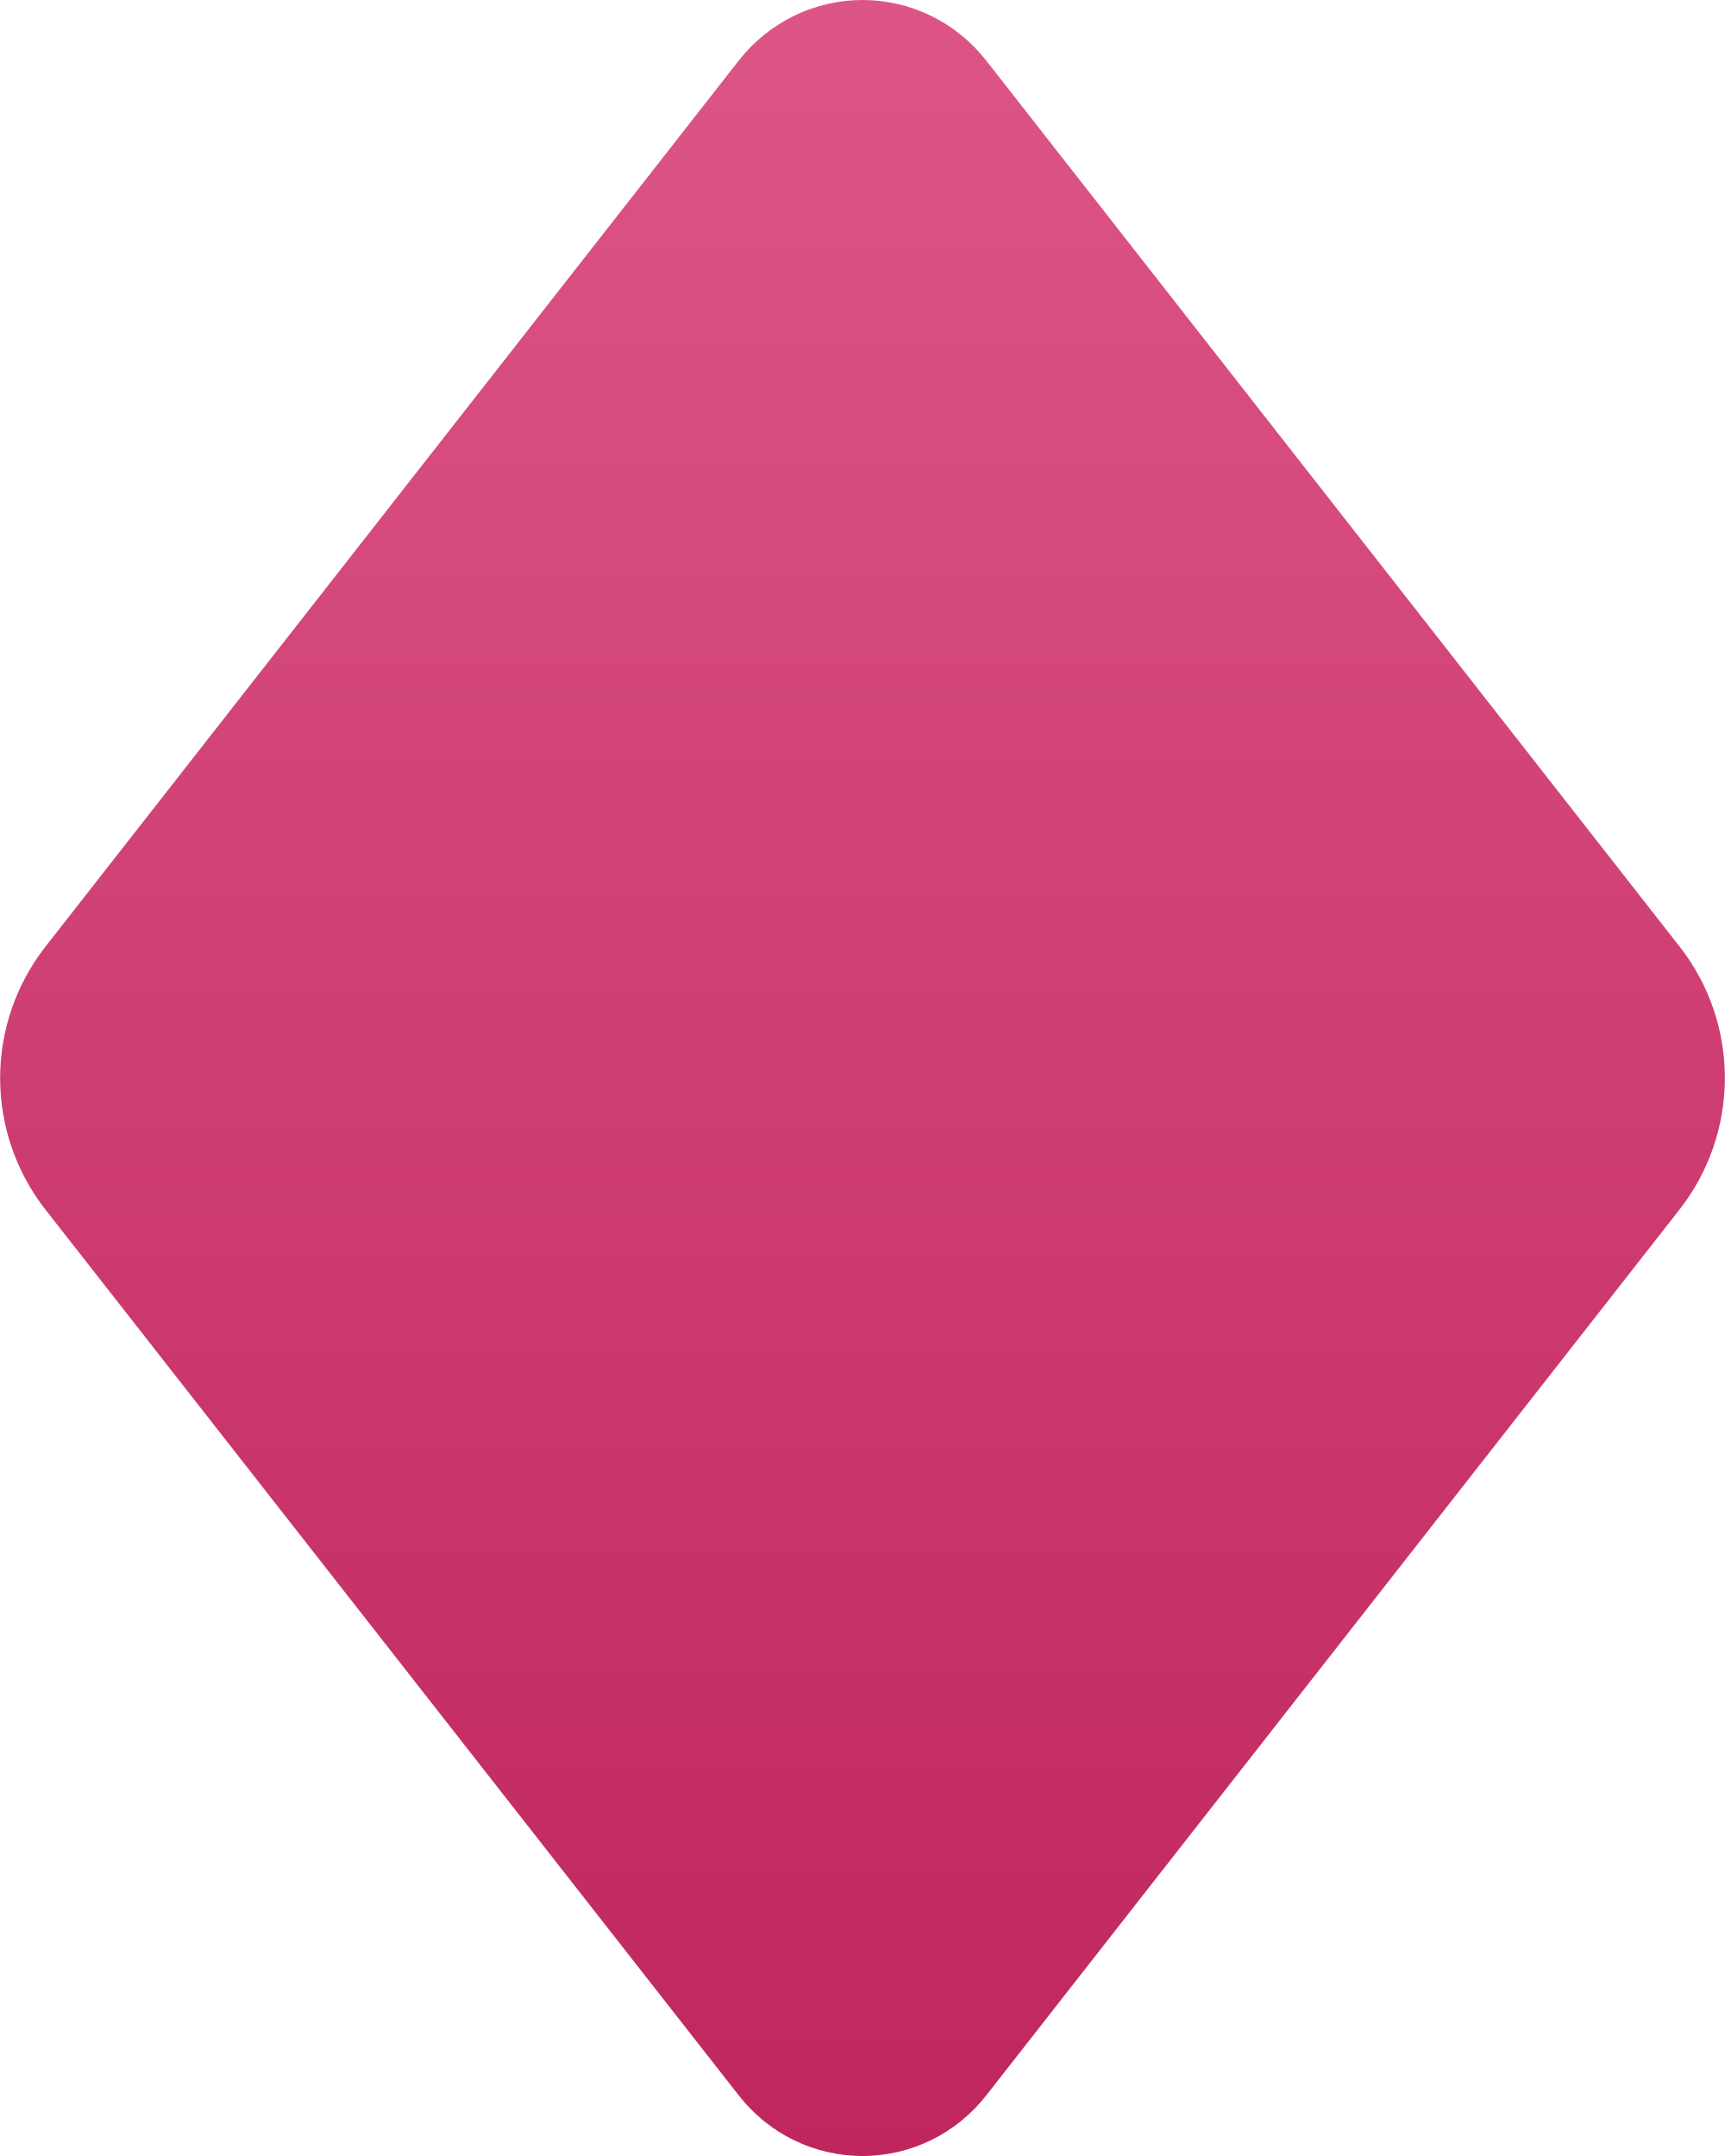
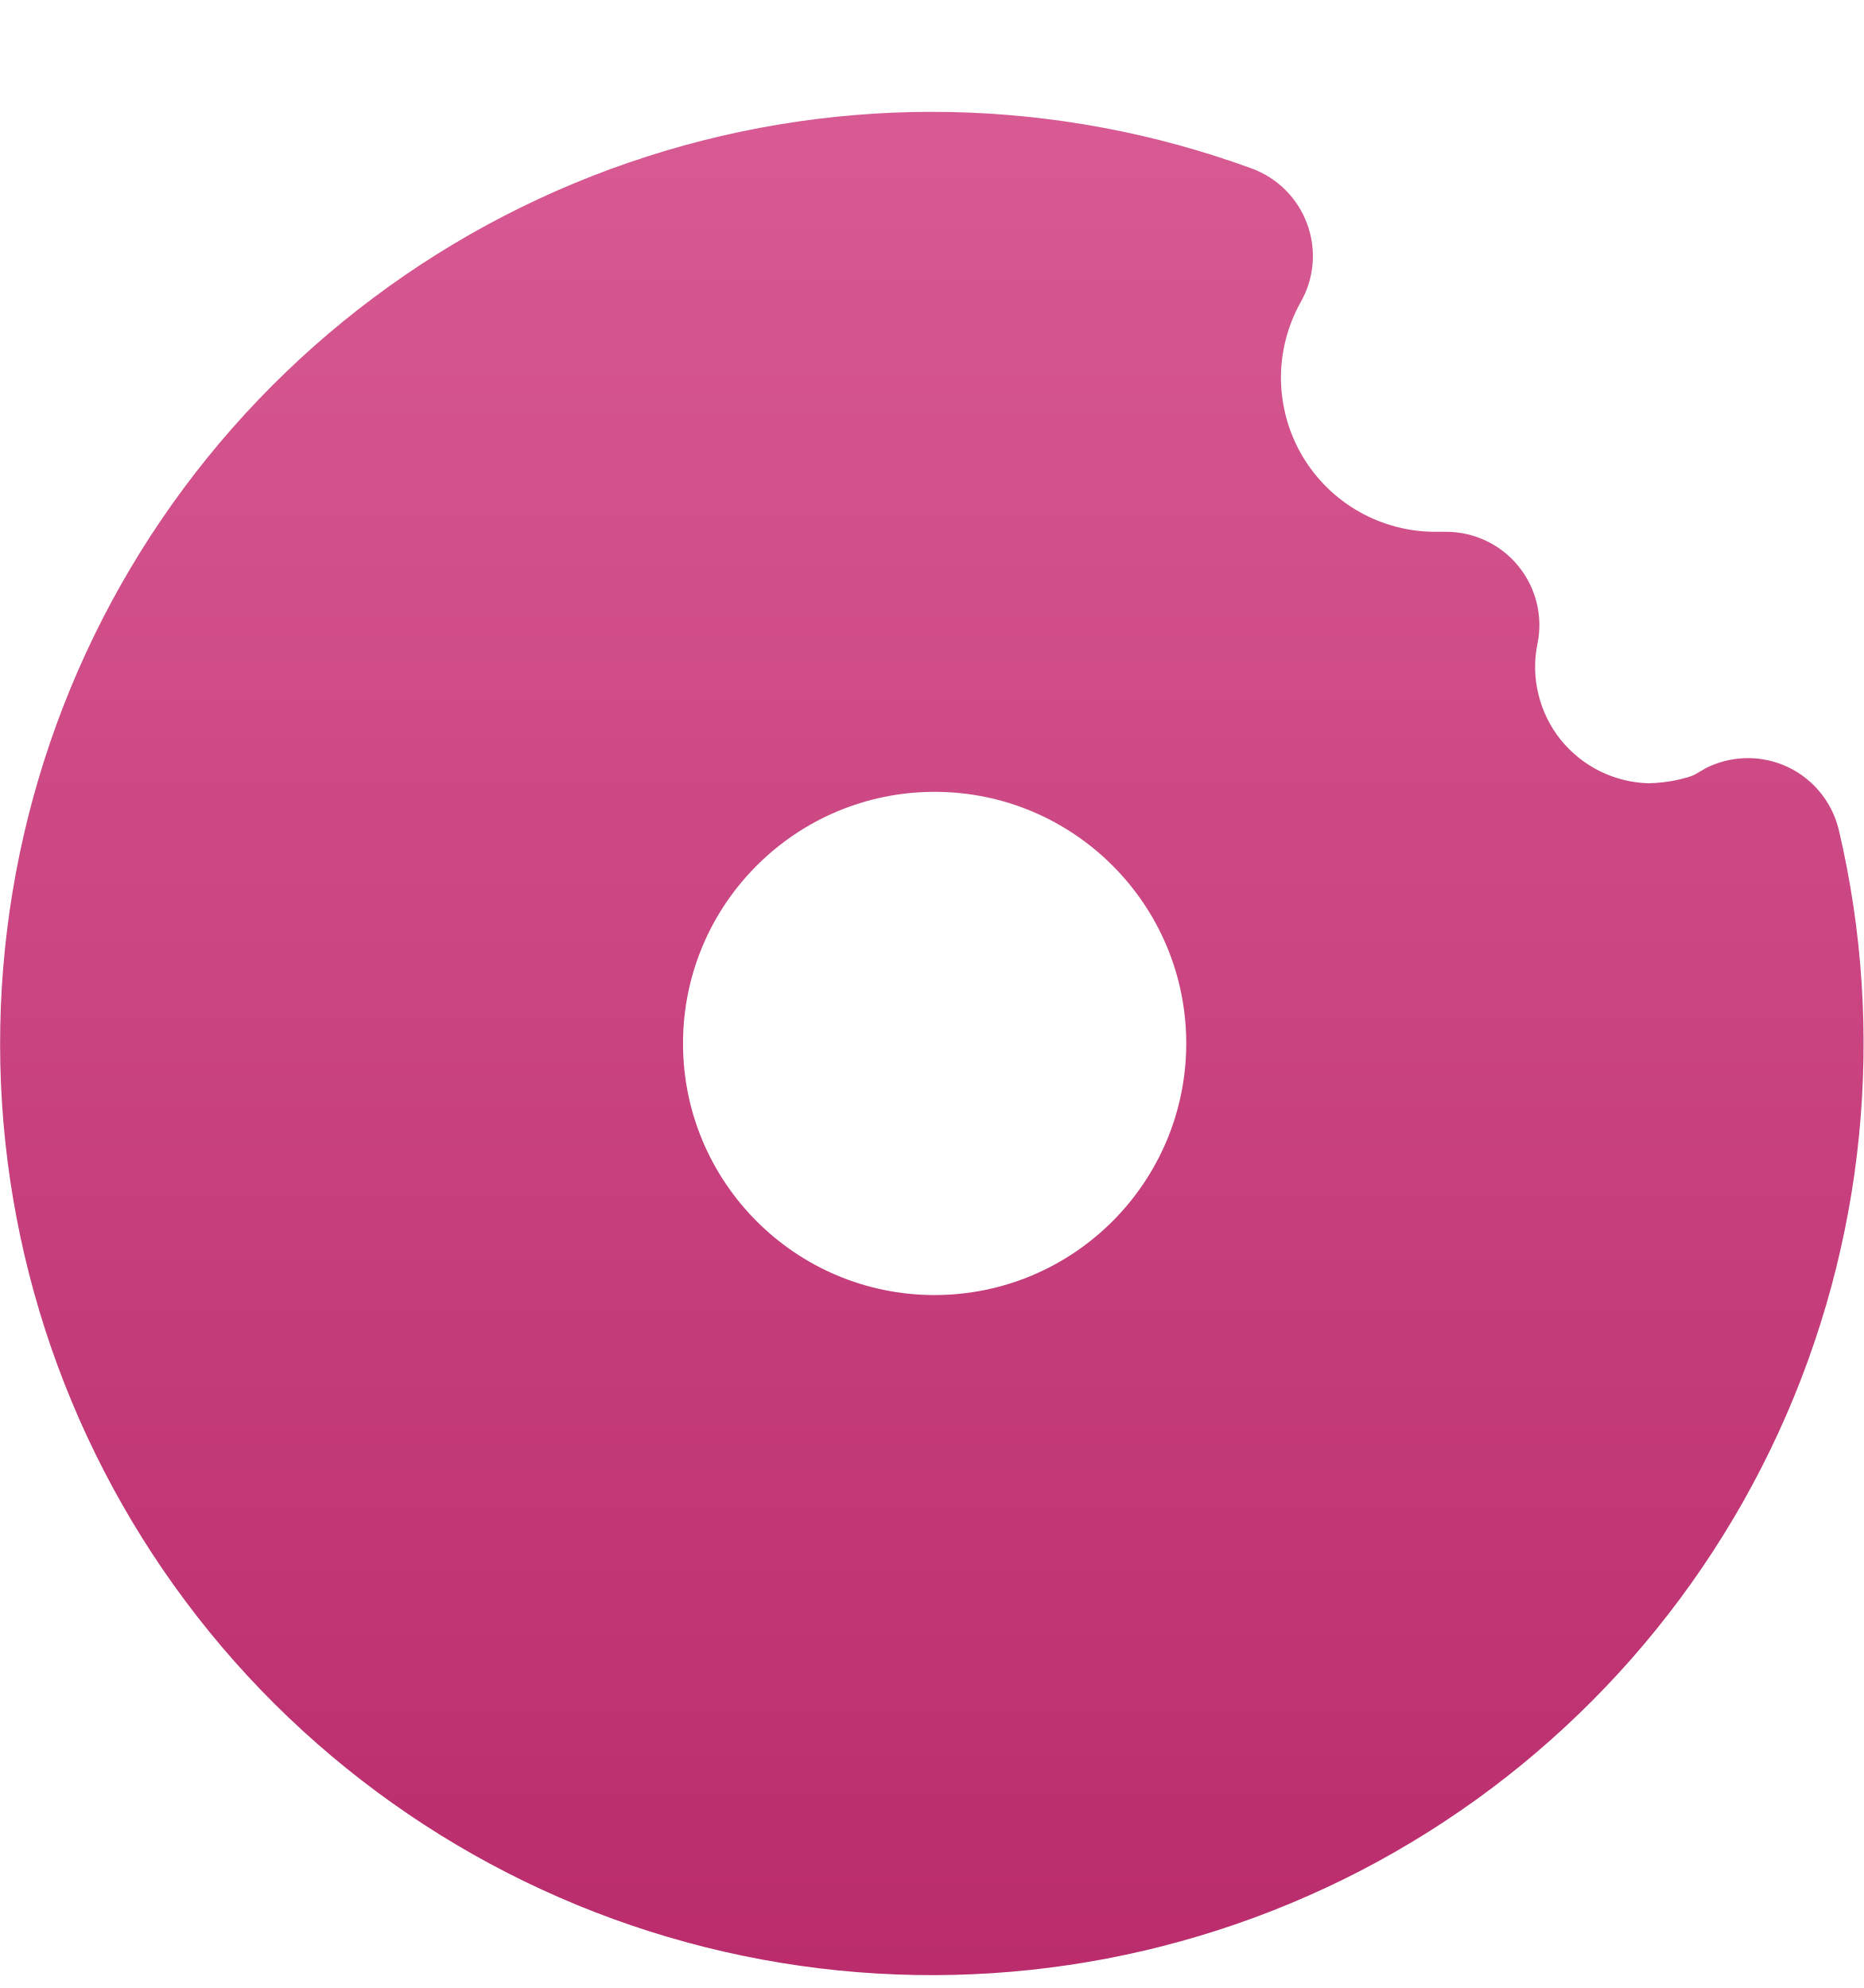
- <svg xmlns="http://www.w3.org/2000/svg" width="13" height="16.25" fill="none" version="1.1" viewBox="0 0 13 16.25">
-   <path d="m5.568 0.456c0.111-0.142 0.253-0.257 0.414-0.336 0.161-0.079 0.339-0.12 0.518-0.12s0.357 0.041 0.518 0.12c0.161 0.079 0.303 0.194 0.414 0.336l5.227 6.68c0.221 0.282 0.34 0.63 0.34 0.989 0 0.359-0.12 0.707-0.34 0.989l-5.227 6.68c-0.111 0.142-0.253 0.257-0.414 0.336-0.162 0.079-0.339 0.12-0.518 0.12-0.18 0-0.357-0.041-0.518-0.12-0.162-0.079-0.303-0.194-0.414-0.336l-5.227-6.679c-0.22-0.282-0.34-0.63-0.34-0.989 0-0.359 0.12-0.707 0.34-0.989z" clip-rule="evenodd" fill="url(#a)" fill-rule="evenodd" />
+ <svg xmlns="http://www.w3.org/2000/svg" viewBox="0 0 15 16" fill="none">
+   <path d="M5.203 1.261C6.792 0.749 8.506 0.783 10.074 1.356C10.281 1.432 10.444 1.595 10.52 1.802C10.596 2.008 10.578 2.238 10.469 2.43C10.363 2.619 10.307 2.834 10.309 3.052C10.312 3.269 10.371 3.483 10.482 3.671C10.593 3.858 10.751 4.013 10.941 4.12C11.131 4.227 11.345 4.282 11.563 4.28H11.638C11.863 4.28 12.077 4.381 12.219 4.555C12.362 4.73 12.419 4.959 12.374 5.18C12.346 5.314 12.348 5.453 12.381 5.587C12.413 5.72 12.474 5.846 12.56 5.953C12.646 6.06 12.755 6.147 12.878 6.208C12.999 6.267 13.131 6.3 13.266 6.304C13.342 6.303 13.433 6.293 13.517 6.273C13.559 6.263 13.594 6.253 13.62 6.243C13.639 6.235 13.649 6.229 13.652 6.227L13.731 6.181C13.921 6.086 14.144 6.075 14.344 6.154C14.572 6.244 14.742 6.441 14.799 6.68C15.181 8.304 15.011 10.011 14.314 11.528C13.617 13.045 12.434 14.286 10.952 15.055C9.47 15.823 7.774 16.075 6.133 15.771C4.491 15.467 2.998 14.623 1.89 13.375C0.783 12.126 0.123 10.543 0.016 8.878C-0.09 7.212 0.362 5.558 1.301 4.179C2.241 2.799 3.614 1.772 5.203 1.261ZM7.522 6.373C6.404 6.373 5.497 7.28 5.497 8.398C5.497 9.516 6.404 10.423 7.522 10.423C8.64 10.422 9.546 9.516 9.547 8.398C9.547 7.28 8.64 6.373 7.522 6.373Z" fill="url(#paint0_linear_8274_15277)" />
  <defs>
-     <linearGradient id="a" x1="7.85" x2="7.85" y1="1.875" y2="18.125" gradientTransform="translate(-2,-1.875)" gradientUnits="userSpaceOnUse">
-       <stop stop-color="#DD5587" offset="0" />
-       <stop stop-color="#BF265E" offset="1" />
+     <linearGradient id="paint0_linear_8274_15277" x1="6.75" y1="0.9" x2="6.75" y2="15.897" gradientUnits="userSpaceOnUse">
+       <stop stop-color="#D85A93" />
+       <stop offset="1" stop-color="#BA2C6C" />
    </linearGradient>
  </defs>
</svg>
